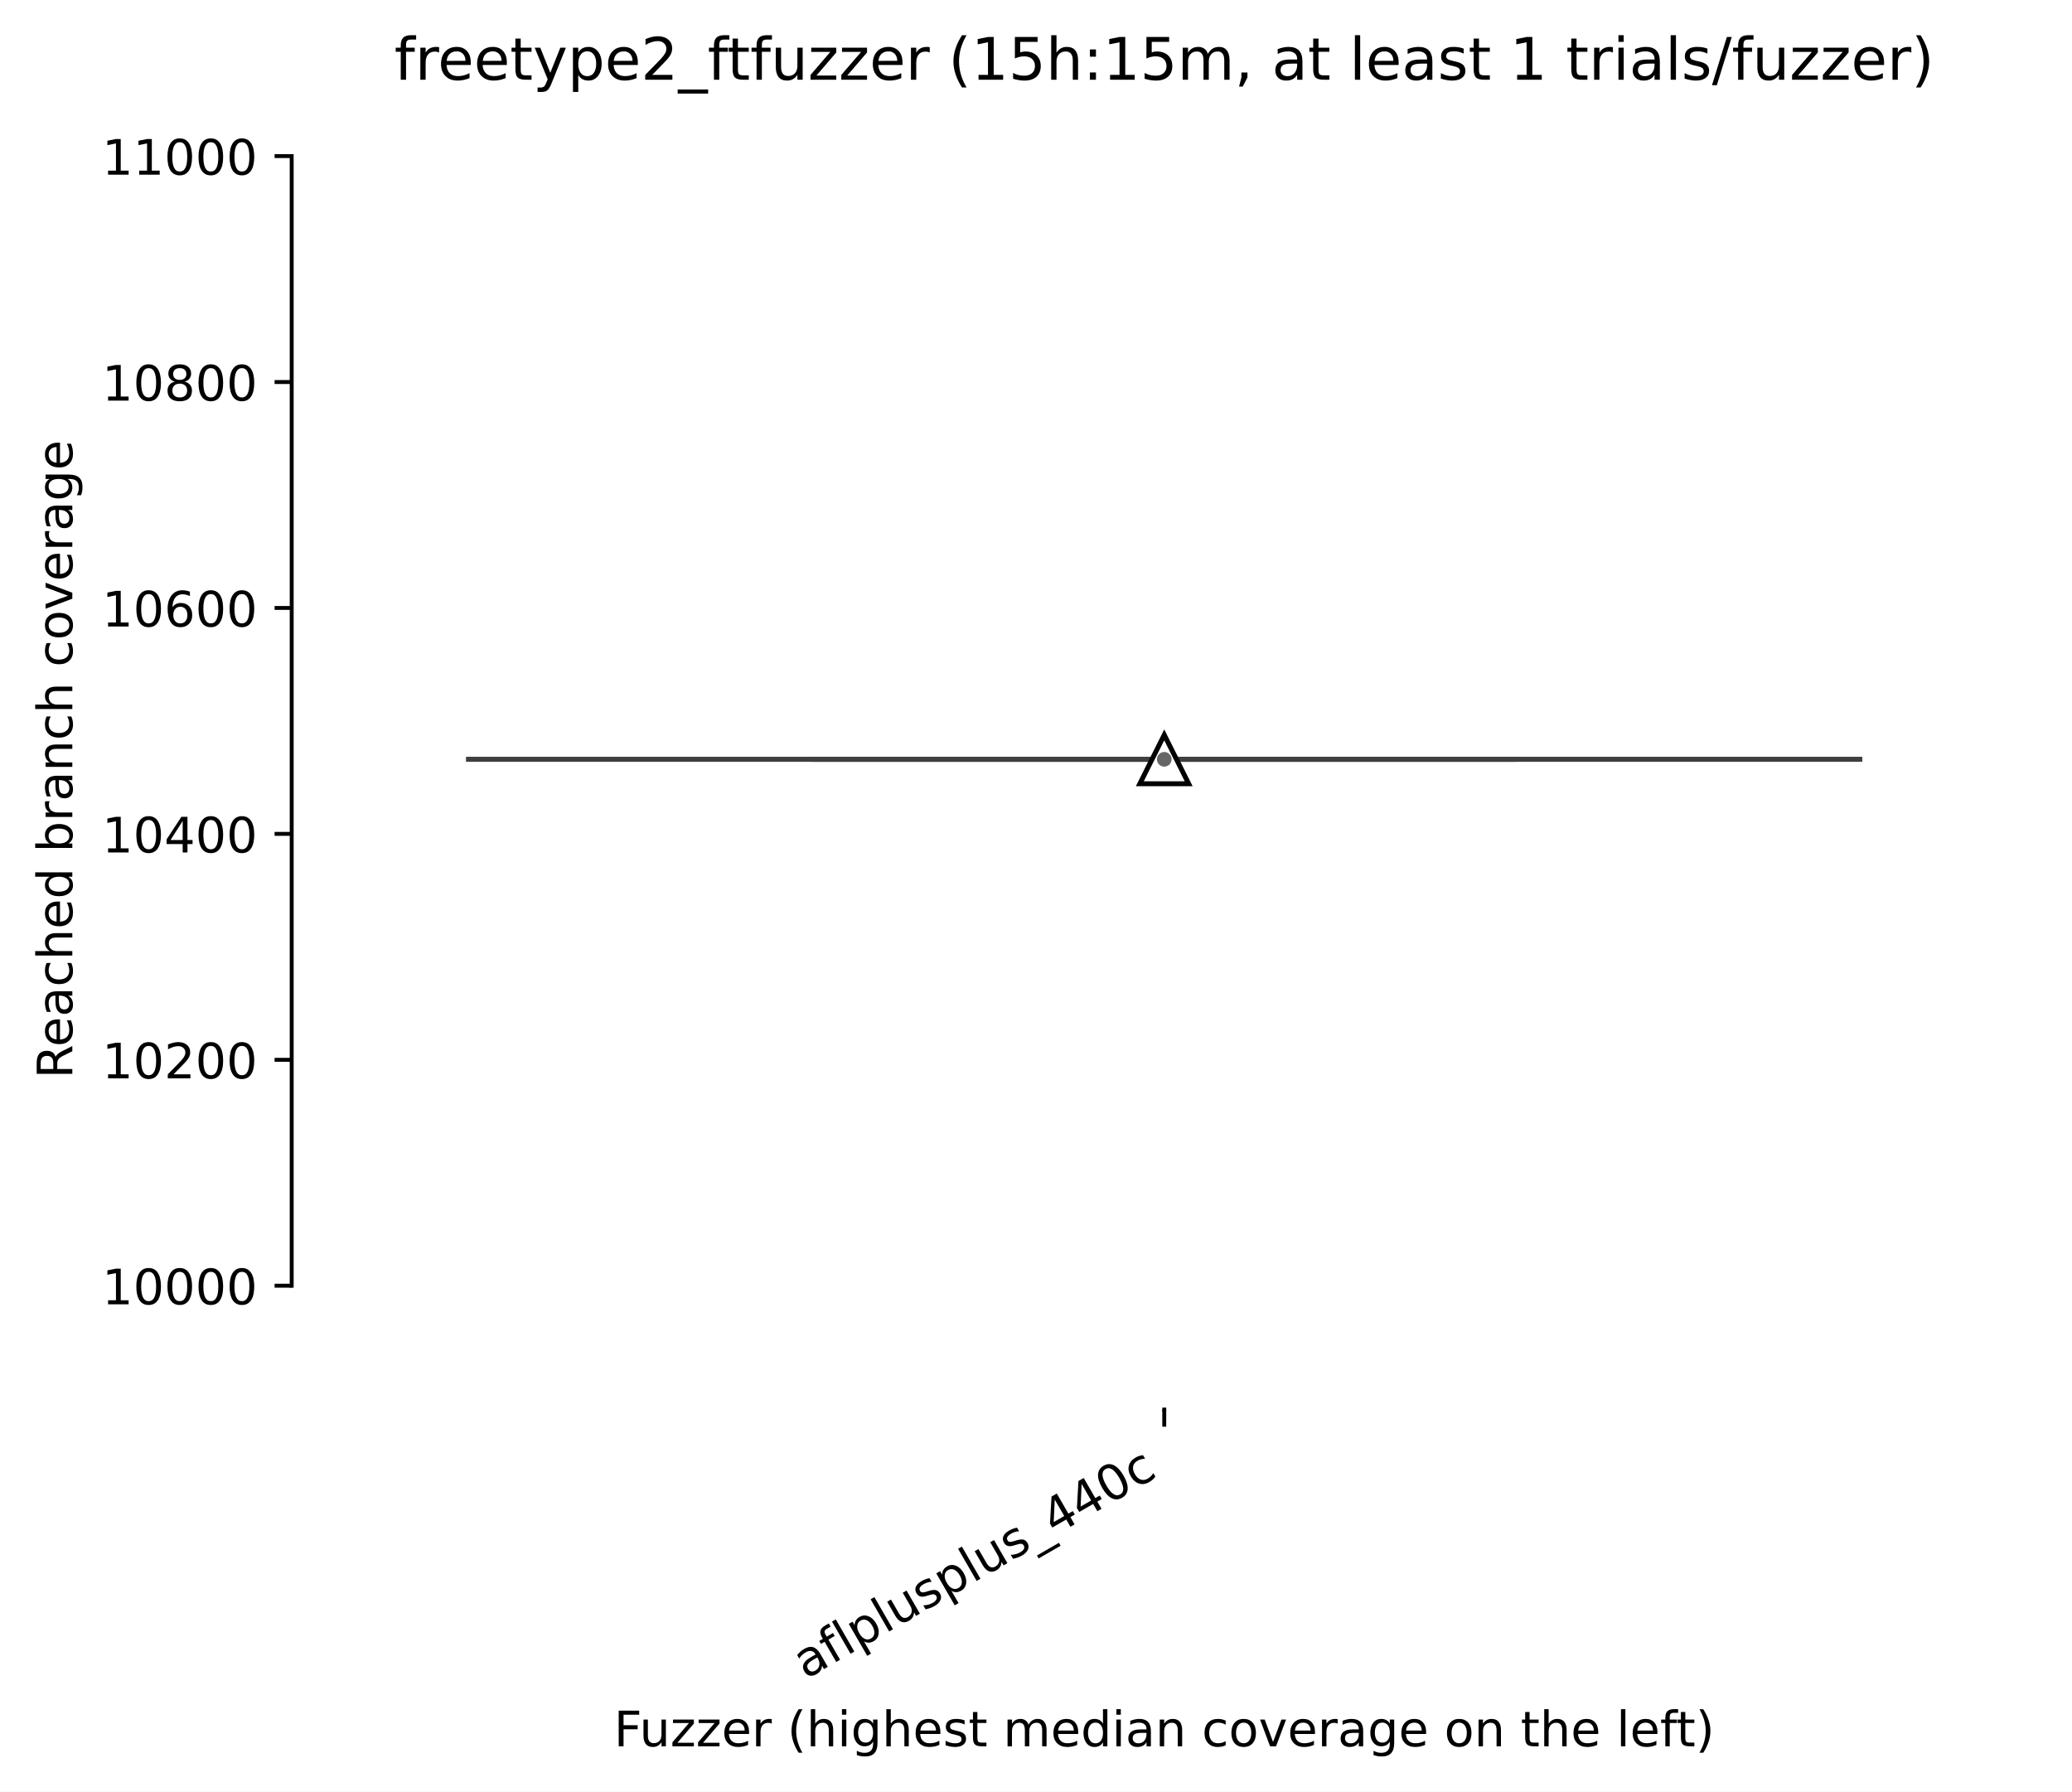
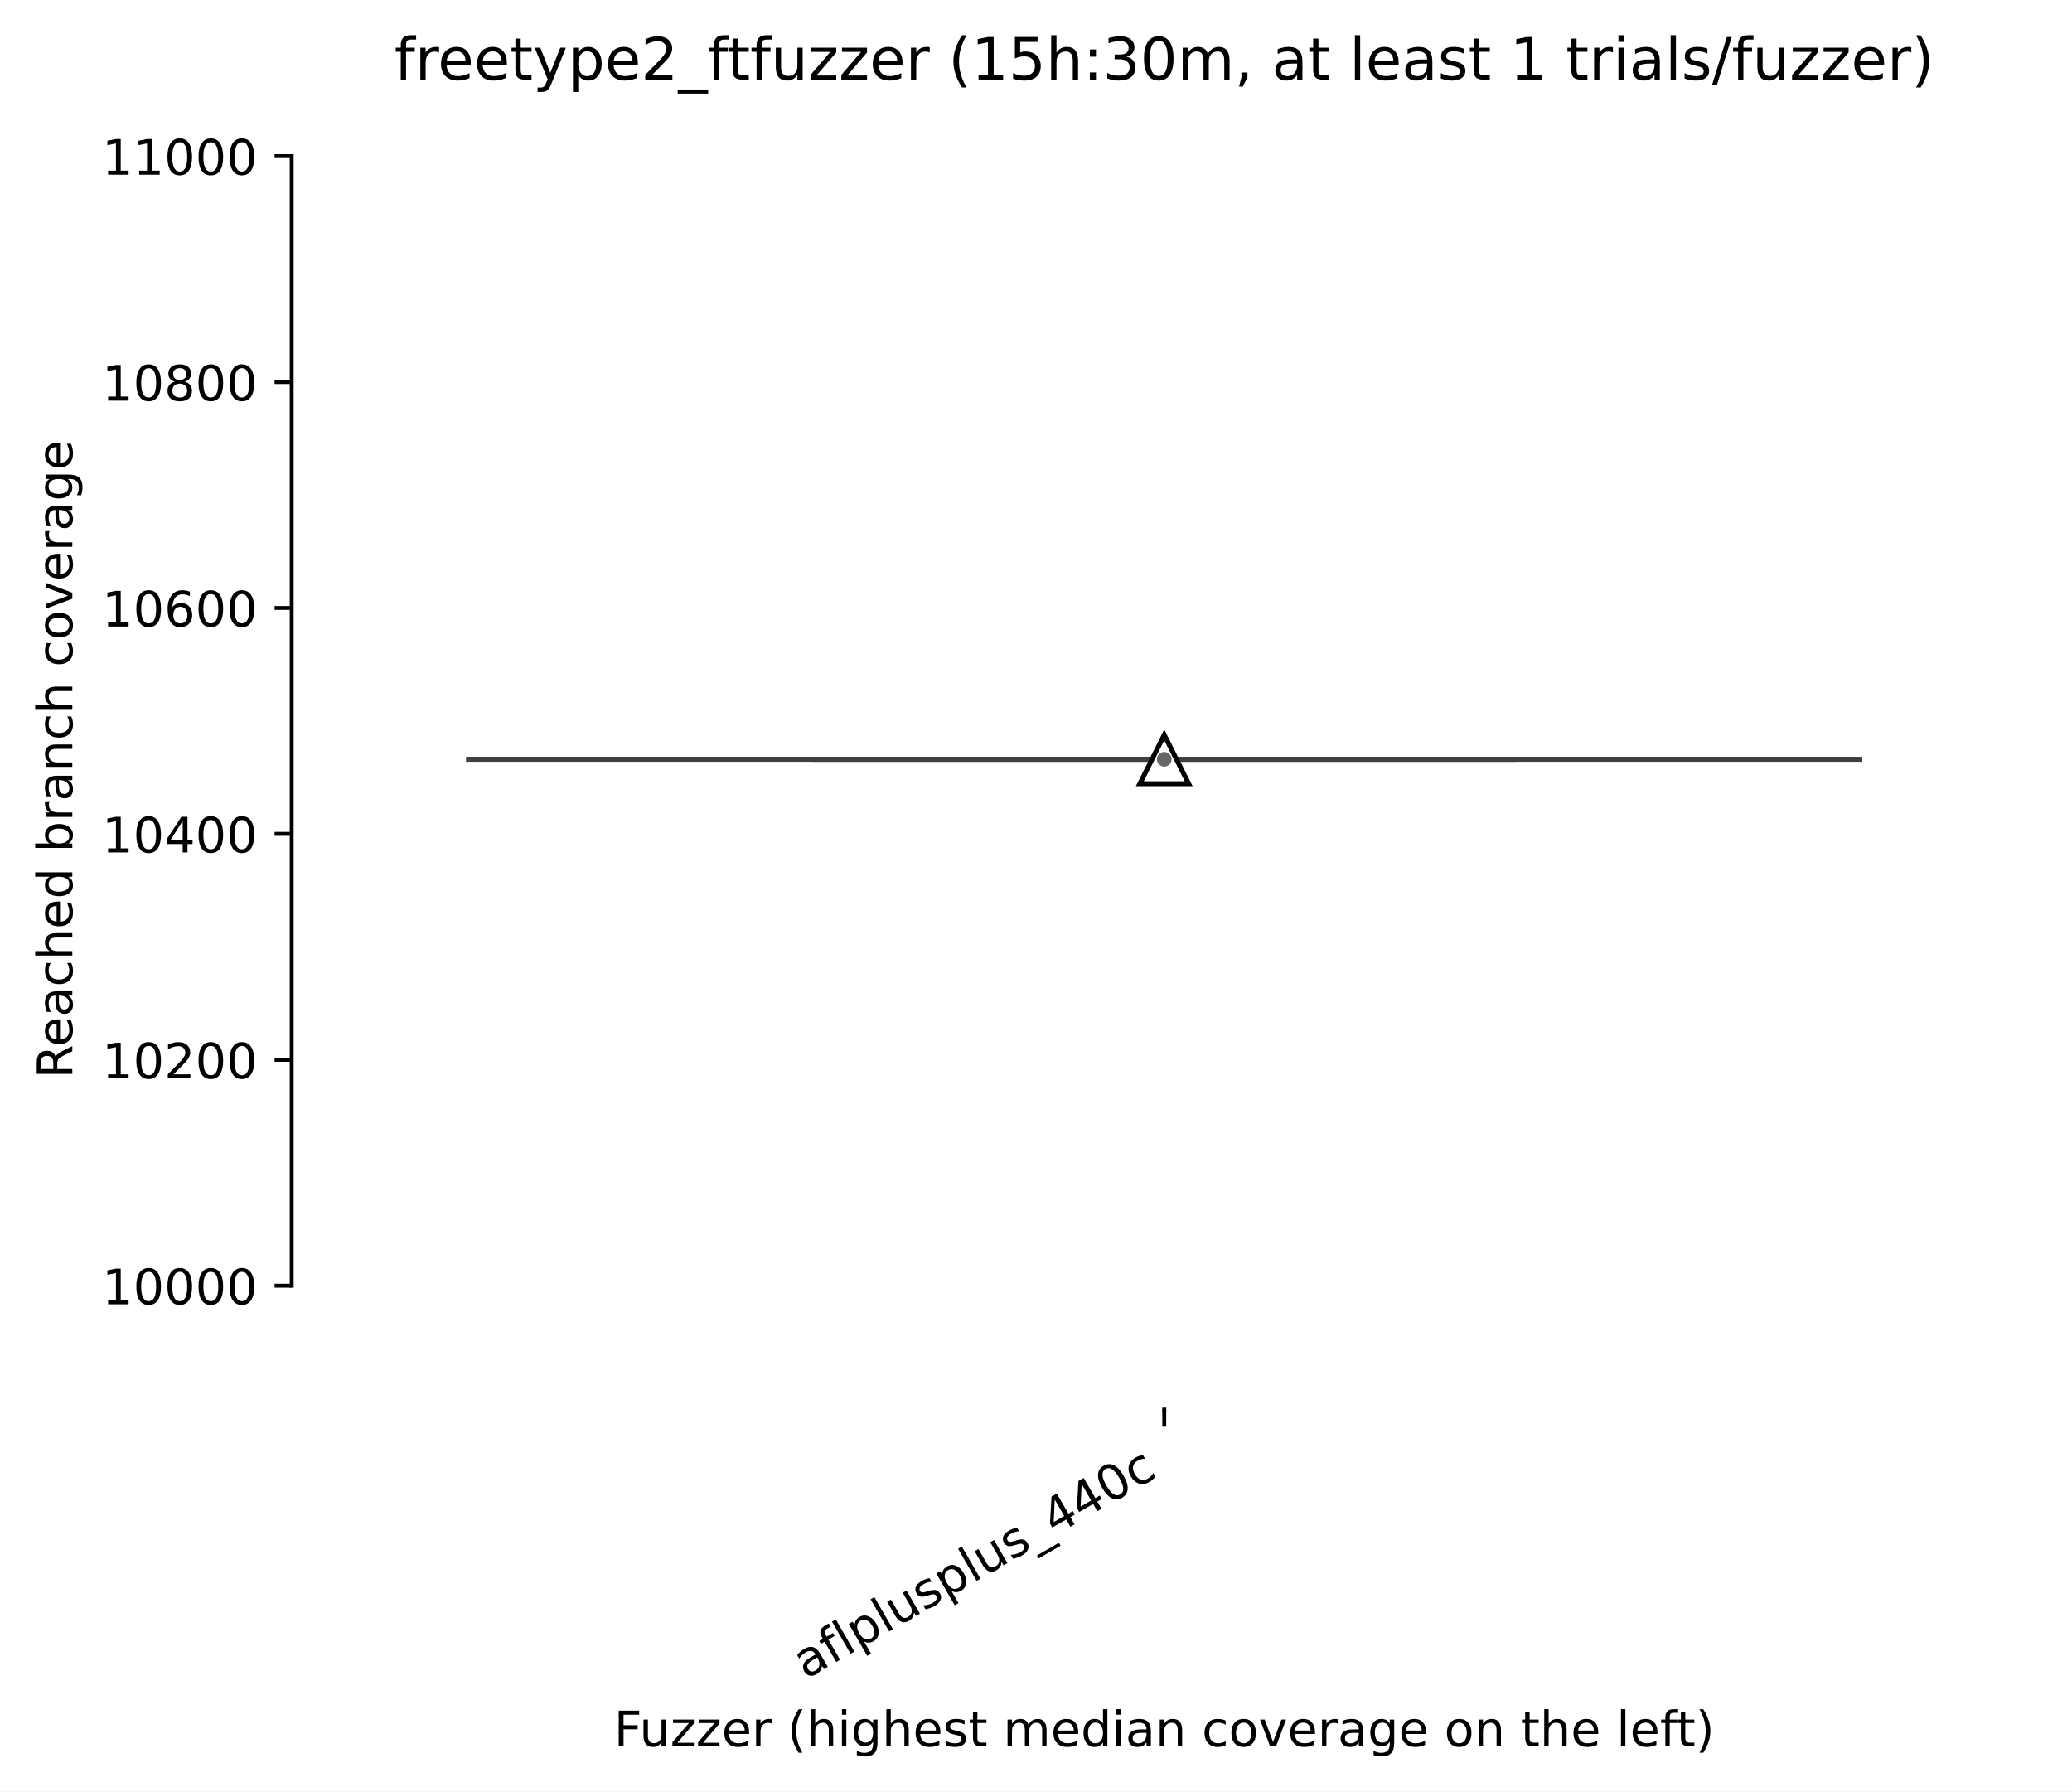
<svg xmlns="http://www.w3.org/2000/svg" xmlns:xlink="http://www.w3.org/1999/xlink" width="424.011pt" height="366.61pt" viewBox="0 0 424.011 366.61" version="1.1">
  <defs>
    <style type="text/css">*{stroke-linejoin: round; stroke-linecap: butt}</style>
  </defs>
  <g id="figure_1">
    <g id="patch_1">
      <path d="M 0 366.61  L 424.011 366.61  L 424.011 -0  L 0 -0  z " style="fill: #ffffff" />
    </g>
    <g id="axes_1">
      <g id="patch_2">
        <path d="M 59.691 288.43  L 416.811 288.43  L 416.811 22.318  L 59.691 22.318  z " style="fill: #ffffff" />
      </g>
      <g id="matplotlib.axis_1">
        <g id="xtick_1">
          <g id="line2d_1">
            <defs>
-               <path id="mc6d38a3956" d="M 0 0  L 0 3.5  " style="stroke: #000000; stroke-width: 0.8" />
+               <path id="ma248bc2896" d="M 0 0  L 0 3.5  " style="stroke: #000000; stroke-width: 0.8" />
            </defs>
            <g>
-               <use xlink:href="#mc6d38a3956" x="238.251" y="288.43" style="stroke: #000000; stroke-width: 0.8" />
+               <use xlink:href="#ma248bc2896" x="238.251" y="288.43" style="stroke: #000000; stroke-width: 0.8" />
            </g>
          </g>
          <g id="text_1">
            <g transform="translate(164.8804 343.6903) rotate(-30) scale(0.1 -0.1)">
              <defs>
                <path id="DejaVuSans-61" d="M 2194 1759  Q 1497 1759 1228 1600  Q 959 1441 959 1056  Q 959 750 1161 570  Q 1363 391 1709 391  Q 2188 391 2477 730  Q 2766 1069 2766 1631  L 2766 1759  L 2194 1759  z M 3341 1997  L 3341 0  L 2766 0  L 2766 531  Q 2569 213 2275 61  Q 1981 -91 1556 -91  Q 1019 -91 701 211  Q 384 513 384 1019  Q 384 1609 779 1909  Q 1175 2209 1959 2209  L 2766 2209  L 2766 2266  Q 2766 2663 2505 2880  Q 2244 3097 1772 3097  Q 1472 3097 1187 3025  Q 903 2953 641 2809  L 641 3341  Q 956 3463 1253 3523  Q 1550 3584 1831 3584  Q 2591 3584 2966 3190  Q 3341 2797 3341 1997  z " transform="scale(0.015625)" />
                <path id="DejaVuSans-66" d="M 2375 4863  L 2375 4384  L 1825 4384  Q 1516 4384 1395 4259  Q 1275 4134 1275 3809  L 1275 3500  L 2222 3500  L 2222 3053  L 1275 3053  L 1275 0  L 697 0  L 697 3053  L 147 3053  L 147 3500  L 697 3500  L 697 3744  Q 697 4328 969 4595  Q 1241 4863 1831 4863  L 2375 4863  z " transform="scale(0.015625)" />
                <path id="DejaVuSans-6c" d="M 603 4863  L 1178 4863  L 1178 0  L 603 0  L 603 4863  z " transform="scale(0.015625)" />
                <path id="DejaVuSans-70" d="M 1159 525  L 1159 -1331  L 581 -1331  L 581 3500  L 1159 3500  L 1159 2969  Q 1341 3281 1617 3432  Q 1894 3584 2278 3584  Q 2916 3584 3314 3078  Q 3713 2572 3713 1747  Q 3713 922 3314 415  Q 2916 -91 2278 -91  Q 1894 -91 1617 61  Q 1341 213 1159 525  z M 3116 1747  Q 3116 2381 2855 2742  Q 2594 3103 2138 3103  Q 1681 3103 1420 2742  Q 1159 2381 1159 1747  Q 1159 1113 1420 752  Q 1681 391 2138 391  Q 2594 391 2855 752  Q 3116 1113 3116 1747  z " transform="scale(0.015625)" />
                <path id="DejaVuSans-75" d="M 544 1381  L 544 3500  L 1119 3500  L 1119 1403  Q 1119 906 1312 657  Q 1506 409 1894 409  Q 2359 409 2629 706  Q 2900 1003 2900 1516  L 2900 3500  L 3475 3500  L 3475 0  L 2900 0  L 2900 538  Q 2691 219 2414 64  Q 2138 -91 1772 -91  Q 1169 -91 856 284  Q 544 659 544 1381  z M 1991 3584  L 1991 3584  z " transform="scale(0.015625)" />
                <path id="DejaVuSans-73" d="M 2834 3397  L 2834 2853  Q 2591 2978 2328 3040  Q 2066 3103 1784 3103  Q 1356 3103 1142 2972  Q 928 2841 928 2578  Q 928 2378 1081 2264  Q 1234 2150 1697 2047  L 1894 2003  Q 2506 1872 2764 1633  Q 3022 1394 3022 966  Q 3022 478 2636 193  Q 2250 -91 1575 -91  Q 1294 -91 989 -36  Q 684 19 347 128  L 347 722  Q 666 556 975 473  Q 1284 391 1588 391  Q 1994 391 2212 530  Q 2431 669 2431 922  Q 2431 1156 2273 1281  Q 2116 1406 1581 1522  L 1381 1569  Q 847 1681 609 1914  Q 372 2147 372 2553  Q 372 3047 722 3315  Q 1072 3584 1716 3584  Q 2034 3584 2315 3537  Q 2597 3491 2834 3397  z " transform="scale(0.015625)" />
                <path id="DejaVuSans-5f" d="M 3263 -1063  L 3263 -1509  L -63 -1509  L -63 -1063  L 3263 -1063  z " transform="scale(0.015625)" />
                <path id="DejaVuSans-34" d="M 2419 4116  L 825 1625  L 2419 1625  L 2419 4116  z M 2253 4666  L 3047 4666  L 3047 1625  L 3713 1625  L 3713 1100  L 3047 1100  L 3047 0  L 2419 0  L 2419 1100  L 313 1100  L 313 1709  L 2253 4666  z " transform="scale(0.015625)" />
                <path id="DejaVuSans-30" d="M 2034 4250  Q 1547 4250 1301 3770  Q 1056 3291 1056 2328  Q 1056 1369 1301 889  Q 1547 409 2034 409  Q 2525 409 2770 889  Q 3016 1369 3016 2328  Q 3016 3291 2770 3770  Q 2525 4250 2034 4250  z M 2034 4750  Q 2819 4750 3233 4129  Q 3647 3509 3647 2328  Q 3647 1150 3233 529  Q 2819 -91 2034 -91  Q 1250 -91 836 529  Q 422 1150 422 2328  Q 422 3509 836 4129  Q 1250 4750 2034 4750  z " transform="scale(0.015625)" />
                <path id="DejaVuSans-63" d="M 3122 3366  L 3122 2828  Q 2878 2963 2633 3030  Q 2388 3097 2138 3097  Q 1578 3097 1268 2742  Q 959 2388 959 1747  Q 959 1106 1268 751  Q 1578 397 2138 397  Q 2388 397 2633 464  Q 2878 531 3122 666  L 3122 134  Q 2881 22 2623 -34  Q 2366 -91 2075 -91  Q 1284 -91 818 406  Q 353 903 353 1747  Q 353 2603 823 3093  Q 1294 3584 2113 3584  Q 2378 3584 2631 3529  Q 2884 3475 3122 3366  z " transform="scale(0.015625)" />
              </defs>
              <use xlink:href="#DejaVuSans-61" />
              <use xlink:href="#DejaVuSans-66" transform="translate(61.2793 0)" />
              <use xlink:href="#DejaVuSans-6c" transform="translate(96.48438 0)" />
              <use xlink:href="#DejaVuSans-70" transform="translate(124.2676 0)" />
              <use xlink:href="#DejaVuSans-6c" transform="translate(187.7441 0)" />
              <use xlink:href="#DejaVuSans-75" transform="translate(215.5273 0)" />
              <use xlink:href="#DejaVuSans-73" transform="translate(278.9062 0)" />
              <use xlink:href="#DejaVuSans-70" transform="translate(331.0059 0)" />
              <use xlink:href="#DejaVuSans-6c" transform="translate(394.4824 0)" />
              <use xlink:href="#DejaVuSans-75" transform="translate(422.2656 0)" />
              <use xlink:href="#DejaVuSans-73" transform="translate(485.6445 0)" />
              <use xlink:href="#DejaVuSans-5f" transform="translate(537.7441 0)" />
              <use xlink:href="#DejaVuSans-34" transform="translate(587.7441 0)" />
              <use xlink:href="#DejaVuSans-34" transform="translate(651.3672 0)" />
              <use xlink:href="#DejaVuSans-30" transform="translate(714.9902 0)" />
              <use xlink:href="#DejaVuSans-63" transform="translate(778.6133 0)" />
            </g>
          </g>
        </g>
        <g id="text_2">
          <g transform="translate(125.6327 357.3306) scale(0.1 -0.1)">
            <defs>
              <path id="DejaVuSans-46" d="M 628 4666  L 3309 4666  L 3309 4134  L 1259 4134  L 1259 2759  L 3109 2759  L 3109 2228  L 1259 2228  L 1259 0  L 628 0  L 628 4666  z " transform="scale(0.015625)" />
              <path id="DejaVuSans-7a" d="M 353 3500  L 3084 3500  L 3084 2975  L 922 459  L 3084 459  L 3084 0  L 275 0  L 275 525  L 2438 3041  L 353 3041  L 353 3500  z " transform="scale(0.015625)" />
              <path id="DejaVuSans-65" d="M 3597 1894  L 3597 1613  L 953 1613  Q 991 1019 1311 708  Q 1631 397 2203 397  Q 2534 397 2845 478  Q 3156 559 3463 722  L 3463 178  Q 3153 47 2828 -22  Q 2503 -91 2169 -91  Q 1331 -91 842 396  Q 353 884 353 1716  Q 353 2575 817 3079  Q 1281 3584 2069 3584  Q 2775 3584 3186 3129  Q 3597 2675 3597 1894  z M 3022 2063  Q 3016 2534 2758 2815  Q 2500 3097 2075 3097  Q 1594 3097 1305 2825  Q 1016 2553 972 2059  L 3022 2063  z " transform="scale(0.015625)" />
              <path id="DejaVuSans-72" d="M 2631 2963  Q 2534 3019 2420 3045  Q 2306 3072 2169 3072  Q 1681 3072 1420 2755  Q 1159 2438 1159 1844  L 1159 0  L 581 0  L 581 3500  L 1159 3500  L 1159 2956  Q 1341 3275 1631 3429  Q 1922 3584 2338 3584  Q 2397 3584 2469 3576  Q 2541 3569 2628 3553  L 2631 2963  z " transform="scale(0.015625)" />
              <path id="DejaVuSans-20" transform="scale(0.015625)" />
              <path id="DejaVuSans-28" d="M 1984 4856  Q 1566 4138 1362 3434  Q 1159 2731 1159 2009  Q 1159 1288 1364 580  Q 1569 -128 1984 -844  L 1484 -844  Q 1016 -109 783 600  Q 550 1309 550 2009  Q 550 2706 781 3412  Q 1013 4119 1484 4856  L 1984 4856  z " transform="scale(0.015625)" />
              <path id="DejaVuSans-68" d="M 3513 2113  L 3513 0  L 2938 0  L 2938 2094  Q 2938 2591 2744 2837  Q 2550 3084 2163 3084  Q 1697 3084 1428 2787  Q 1159 2491 1159 1978  L 1159 0  L 581 0  L 581 4863  L 1159 4863  L 1159 2956  Q 1366 3272 1645 3428  Q 1925 3584 2291 3584  Q 2894 3584 3203 3211  Q 3513 2838 3513 2113  z " transform="scale(0.015625)" />
              <path id="DejaVuSans-69" d="M 603 3500  L 1178 3500  L 1178 0  L 603 0  L 603 3500  z M 603 4863  L 1178 4863  L 1178 4134  L 603 4134  L 603 4863  z " transform="scale(0.015625)" />
              <path id="DejaVuSans-67" d="M 2906 1791  Q 2906 2416 2648 2759  Q 2391 3103 1925 3103  Q 1463 3103 1205 2759  Q 947 2416 947 1791  Q 947 1169 1205 825  Q 1463 481 1925 481  Q 2391 481 2648 825  Q 2906 1169 2906 1791  z M 3481 434  Q 3481 -459 3084 -895  Q 2688 -1331 1869 -1331  Q 1566 -1331 1297 -1286  Q 1028 -1241 775 -1147  L 775 -588  Q 1028 -725 1275 -790  Q 1522 -856 1778 -856  Q 2344 -856 2625 -561  Q 2906 -266 2906 331  L 2906 616  Q 2728 306 2450 153  Q 2172 0 1784 0  Q 1141 0 747 490  Q 353 981 353 1791  Q 353 2603 747 3093  Q 1141 3584 1784 3584  Q 2172 3584 2450 3431  Q 2728 3278 2906 2969  L 2906 3500  L 3481 3500  L 3481 434  z " transform="scale(0.015625)" />
              <path id="DejaVuSans-74" d="M 1172 4494  L 1172 3500  L 2356 3500  L 2356 3053  L 1172 3053  L 1172 1153  Q 1172 725 1289 603  Q 1406 481 1766 481  L 2356 481  L 2356 0  L 1766 0  Q 1100 0 847 248  Q 594 497 594 1153  L 594 3053  L 172 3053  L 172 3500  L 594 3500  L 594 4494  L 1172 4494  z " transform="scale(0.015625)" />
              <path id="DejaVuSans-6d" d="M 3328 2828  Q 3544 3216 3844 3400  Q 4144 3584 4550 3584  Q 5097 3584 5394 3201  Q 5691 2819 5691 2113  L 5691 0  L 5113 0  L 5113 2094  Q 5113 2597 4934 2840  Q 4756 3084 4391 3084  Q 3944 3084 3684 2787  Q 3425 2491 3425 1978  L 3425 0  L 2847 0  L 2847 2094  Q 2847 2600 2669 2842  Q 2491 3084 2119 3084  Q 1678 3084 1418 2786  Q 1159 2488 1159 1978  L 1159 0  L 581 0  L 581 3500  L 1159 3500  L 1159 2956  Q 1356 3278 1631 3431  Q 1906 3584 2284 3584  Q 2666 3584 2933 3390  Q 3200 3197 3328 2828  z " transform="scale(0.015625)" />
              <path id="DejaVuSans-64" d="M 2906 2969  L 2906 4863  L 3481 4863  L 3481 0  L 2906 0  L 2906 525  Q 2725 213 2448 61  Q 2172 -91 1784 -91  Q 1150 -91 751 415  Q 353 922 353 1747  Q 353 2572 751 3078  Q 1150 3584 1784 3584  Q 2172 3584 2448 3432  Q 2725 3281 2906 2969  z M 947 1747  Q 947 1113 1208 752  Q 1469 391 1925 391  Q 2381 391 2643 752  Q 2906 1113 2906 1747  Q 2906 2381 2643 2742  Q 2381 3103 1925 3103  Q 1469 3103 1208 2742  Q 947 2381 947 1747  z " transform="scale(0.015625)" />
              <path id="DejaVuSans-6e" d="M 3513 2113  L 3513 0  L 2938 0  L 2938 2094  Q 2938 2591 2744 2837  Q 2550 3084 2163 3084  Q 1697 3084 1428 2787  Q 1159 2491 1159 1978  L 1159 0  L 581 0  L 581 3500  L 1159 3500  L 1159 2956  Q 1366 3272 1645 3428  Q 1925 3584 2291 3584  Q 2894 3584 3203 3211  Q 3513 2838 3513 2113  z " transform="scale(0.015625)" />
              <path id="DejaVuSans-6f" d="M 1959 3097  Q 1497 3097 1228 2736  Q 959 2375 959 1747  Q 959 1119 1226 758  Q 1494 397 1959 397  Q 2419 397 2687 759  Q 2956 1122 2956 1747  Q 2956 2369 2687 2733  Q 2419 3097 1959 3097  z M 1959 3584  Q 2709 3584 3137 3096  Q 3566 2609 3566 1747  Q 3566 888 3137 398  Q 2709 -91 1959 -91  Q 1206 -91 779 398  Q 353 888 353 1747  Q 353 2609 779 3096  Q 1206 3584 1959 3584  z " transform="scale(0.015625)" />
              <path id="DejaVuSans-76" d="M 191 3500  L 800 3500  L 1894 563  L 2988 3500  L 3597 3500  L 2284 0  L 1503 0  L 191 3500  z " transform="scale(0.015625)" />
              <path id="DejaVuSans-29" d="M 513 4856  L 1013 4856  Q 1481 4119 1714 3412  Q 1947 2706 1947 2009  Q 1947 1309 1714 600  Q 1481 -109 1013 -844  L 513 -844  Q 928 -128 1133 580  Q 1338 1288 1338 2009  Q 1338 2731 1133 3434  Q 928 4138 513 4856  z " transform="scale(0.015625)" />
            </defs>
            <use xlink:href="#DejaVuSans-46" />
            <use xlink:href="#DejaVuSans-75" transform="translate(52.01953 0)" />
            <use xlink:href="#DejaVuSans-7a" transform="translate(115.3984 0)" />
            <use xlink:href="#DejaVuSans-7a" transform="translate(167.8887 0)" />
            <use xlink:href="#DejaVuSans-65" transform="translate(220.3789 0)" />
            <use xlink:href="#DejaVuSans-72" transform="translate(281.9023 0)" />
            <use xlink:href="#DejaVuSans-20" transform="translate(323.0156 0)" />
            <use xlink:href="#DejaVuSans-28" transform="translate(354.8027 0)" />
            <use xlink:href="#DejaVuSans-68" transform="translate(393.8164 0)" />
            <use xlink:href="#DejaVuSans-69" transform="translate(457.1953 0)" />
            <use xlink:href="#DejaVuSans-67" transform="translate(484.9785 0)" />
            <use xlink:href="#DejaVuSans-68" transform="translate(548.4551 0)" />
            <use xlink:href="#DejaVuSans-65" transform="translate(611.834 0)" />
            <use xlink:href="#DejaVuSans-73" transform="translate(673.3574 0)" />
            <use xlink:href="#DejaVuSans-74" transform="translate(725.457 0)" />
            <use xlink:href="#DejaVuSans-20" transform="translate(764.666 0)" />
            <use xlink:href="#DejaVuSans-6d" transform="translate(796.4531 0)" />
            <use xlink:href="#DejaVuSans-65" transform="translate(893.8652 0)" />
            <use xlink:href="#DejaVuSans-64" transform="translate(955.3887 0)" />
            <use xlink:href="#DejaVuSans-69" transform="translate(1018.865 0)" />
            <use xlink:href="#DejaVuSans-61" transform="translate(1046.648 0)" />
            <use xlink:href="#DejaVuSans-6e" transform="translate(1107.928 0)" />
            <use xlink:href="#DejaVuSans-20" transform="translate(1171.307 0)" />
            <use xlink:href="#DejaVuSans-63" transform="translate(1203.094 0)" />
            <use xlink:href="#DejaVuSans-6f" transform="translate(1258.074 0)" />
            <use xlink:href="#DejaVuSans-76" transform="translate(1319.256 0)" />
            <use xlink:href="#DejaVuSans-65" transform="translate(1378.436 0)" />
            <use xlink:href="#DejaVuSans-72" transform="translate(1439.959 0)" />
            <use xlink:href="#DejaVuSans-61" transform="translate(1481.072 0)" />
            <use xlink:href="#DejaVuSans-67" transform="translate(1542.352 0)" />
            <use xlink:href="#DejaVuSans-65" transform="translate(1605.828 0)" />
            <use xlink:href="#DejaVuSans-20" transform="translate(1667.352 0)" />
            <use xlink:href="#DejaVuSans-6f" transform="translate(1699.139 0)" />
            <use xlink:href="#DejaVuSans-6e" transform="translate(1760.32 0)" />
            <use xlink:href="#DejaVuSans-20" transform="translate(1823.699 0)" />
            <use xlink:href="#DejaVuSans-74" transform="translate(1855.486 0)" />
            <use xlink:href="#DejaVuSans-68" transform="translate(1894.695 0)" />
            <use xlink:href="#DejaVuSans-65" transform="translate(1958.074 0)" />
            <use xlink:href="#DejaVuSans-20" transform="translate(2019.598 0)" />
            <use xlink:href="#DejaVuSans-6c" transform="translate(2051.385 0)" />
            <use xlink:href="#DejaVuSans-65" transform="translate(2079.168 0)" />
            <use xlink:href="#DejaVuSans-66" transform="translate(2140.691 0)" />
            <use xlink:href="#DejaVuSans-74" transform="translate(2174.146 0)" />
            <use xlink:href="#DejaVuSans-29" transform="translate(2213.355 0)" />
          </g>
        </g>
      </g>
      <g id="matplotlib.axis_2">
        <g id="ytick_1">
          <g id="line2d_2">
            <defs>
-               <path id="mbbfd13ec65" d="M 0 0  L -3.5 0  " style="stroke: #000000; stroke-width: 0.8" />
+               <path id="m389dced4e1" d="M 0 0  L -3.5 0  " style="stroke: #000000; stroke-width: 0.8" />
            </defs>
            <g>
-               <use xlink:href="#mbbfd13ec65" x="59.691" y="263.089" style="stroke: #000000; stroke-width: 0.8" />
+               <use xlink:href="#m389dced4e1" x="59.691" y="263.089" style="stroke: #000000; stroke-width: 0.8" />
            </g>
          </g>
          <g id="text_3">
            <g transform="translate(20.87813 266.8885) scale(0.1 -0.1)">
              <defs>
                <path id="DejaVuSans-31" d="M 794 531  L 1825 531  L 1825 4091  L 703 3866  L 703 4441  L 1819 4666  L 2450 4666  L 2450 531  L 3481 531  L 3481 0  L 794 0  L 794 531  z " transform="scale(0.015625)" />
              </defs>
              <use xlink:href="#DejaVuSans-31" />
              <use xlink:href="#DejaVuSans-30" transform="translate(63.62305 0)" />
              <use xlink:href="#DejaVuSans-30" transform="translate(127.2461 0)" />
              <use xlink:href="#DejaVuSans-30" transform="translate(190.8691 0)" />
              <use xlink:href="#DejaVuSans-30" transform="translate(254.4922 0)" />
            </g>
          </g>
        </g>
        <g id="ytick_2">
          <g id="line2d_3">
            <g>
-               <use xlink:href="#mbbfd13ec65" x="59.691" y="216.86" style="stroke: #000000; stroke-width: 0.8" />
+               <use xlink:href="#m389dced4e1" x="59.691" y="216.86" style="stroke: #000000; stroke-width: 0.8" />
            </g>
          </g>
          <g id="text_4">
            <g transform="translate(20.87813 220.6588) scale(0.1 -0.1)">
              <defs>
                <path id="DejaVuSans-32" d="M 1228 531  L 3431 531  L 3431 0  L 469 0  L 469 531  Q 828 903 1448 1529  Q 2069 2156 2228 2338  Q 2531 2678 2651 2914  Q 2772 3150 2772 3378  Q 2772 3750 2511 3984  Q 2250 4219 1831 4219  Q 1534 4219 1204 4116  Q 875 4013 500 3803  L 500 4441  Q 881 4594 1212 4672  Q 1544 4750 1819 4750  Q 2544 4750 2975 4387  Q 3406 4025 3406 3419  Q 3406 3131 3298 2873  Q 3191 2616 2906 2266  Q 2828 2175 2409 1742  Q 1991 1309 1228 531  z " transform="scale(0.015625)" />
              </defs>
              <use xlink:href="#DejaVuSans-31" />
              <use xlink:href="#DejaVuSans-30" transform="translate(63.62305 0)" />
              <use xlink:href="#DejaVuSans-32" transform="translate(127.2461 0)" />
              <use xlink:href="#DejaVuSans-30" transform="translate(190.8691 0)" />
              <use xlink:href="#DejaVuSans-30" transform="translate(254.4922 0)" />
            </g>
          </g>
        </g>
        <g id="ytick_3">
          <g id="line2d_4">
            <g>
-               <use xlink:href="#mbbfd13ec65" x="59.691" y="170.63" style="stroke: #000000; stroke-width: 0.8" />
+               <use xlink:href="#m389dced4e1" x="59.691" y="170.63" style="stroke: #000000; stroke-width: 0.8" />
            </g>
          </g>
          <g id="text_5">
            <g transform="translate(20.87813 174.4291) scale(0.1 -0.1)">
              <use xlink:href="#DejaVuSans-31" />
              <use xlink:href="#DejaVuSans-30" transform="translate(63.62305 0)" />
              <use xlink:href="#DejaVuSans-34" transform="translate(127.2461 0)" />
              <use xlink:href="#DejaVuSans-30" transform="translate(190.8691 0)" />
              <use xlink:href="#DejaVuSans-30" transform="translate(254.4922 0)" />
            </g>
          </g>
        </g>
        <g id="ytick_4">
          <g id="line2d_5">
            <g>
-               <use xlink:href="#mbbfd13ec65" x="59.691" y="124.4" style="stroke: #000000; stroke-width: 0.8" />
+               <use xlink:href="#m389dced4e1" x="59.691" y="124.4" style="stroke: #000000; stroke-width: 0.8" />
            </g>
          </g>
          <g id="text_6">
            <g transform="translate(20.87813 128.1994) scale(0.1 -0.1)">
              <defs>
                <path id="DejaVuSans-36" d="M 2113 2584  Q 1688 2584 1439 2293  Q 1191 2003 1191 1497  Q 1191 994 1439 701  Q 1688 409 2113 409  Q 2538 409 2786 701  Q 3034 994 3034 1497  Q 3034 2003 2786 2293  Q 2538 2584 2113 2584  z M 3366 4563  L 3366 3988  Q 3128 4100 2886 4159  Q 2644 4219 2406 4219  Q 1781 4219 1451 3797  Q 1122 3375 1075 2522  Q 1259 2794 1537 2939  Q 1816 3084 2150 3084  Q 2853 3084 3261 2657  Q 3669 2231 3669 1497  Q 3669 778 3244 343  Q 2819 -91 2113 -91  Q 1303 -91 875 529  Q 447 1150 447 2328  Q 447 3434 972 4092  Q 1497 4750 2381 4750  Q 2619 4750 2861 4703  Q 3103 4656 3366 4563  z " transform="scale(0.015625)" />
              </defs>
              <use xlink:href="#DejaVuSans-31" />
              <use xlink:href="#DejaVuSans-30" transform="translate(63.62305 0)" />
              <use xlink:href="#DejaVuSans-36" transform="translate(127.2461 0)" />
              <use xlink:href="#DejaVuSans-30" transform="translate(190.8691 0)" />
              <use xlink:href="#DejaVuSans-30" transform="translate(254.4922 0)" />
            </g>
          </g>
        </g>
        <g id="ytick_5">
          <g id="line2d_6">
            <g>
-               <use xlink:href="#mbbfd13ec65" x="59.691" y="78.171" style="stroke: #000000; stroke-width: 0.8" />
+               <use xlink:href="#m389dced4e1" x="59.691" y="78.171" style="stroke: #000000; stroke-width: 0.8" />
            </g>
          </g>
          <g id="text_7">
            <g transform="translate(20.87813 81.96975) scale(0.1 -0.1)">
              <defs>
                <path id="DejaVuSans-38" d="M 2034 2216  Q 1584 2216 1326 1975  Q 1069 1734 1069 1313  Q 1069 891 1326 650  Q 1584 409 2034 409  Q 2484 409 2743 651  Q 3003 894 3003 1313  Q 3003 1734 2745 1975  Q 2488 2216 2034 2216  z M 1403 2484  Q 997 2584 770 2862  Q 544 3141 544 3541  Q 544 4100 942 4425  Q 1341 4750 2034 4750  Q 2731 4750 3128 4425  Q 3525 4100 3525 3541  Q 3525 3141 3298 2862  Q 3072 2584 2669 2484  Q 3125 2378 3379 2068  Q 3634 1759 3634 1313  Q 3634 634 3220 271  Q 2806 -91 2034 -91  Q 1263 -91 848 271  Q 434 634 434 1313  Q 434 1759 690 2068  Q 947 2378 1403 2484  z M 1172 3481  Q 1172 3119 1398 2916  Q 1625 2713 2034 2713  Q 2441 2713 2670 2916  Q 2900 3119 2900 3481  Q 2900 3844 2670 4047  Q 2441 4250 2034 4250  Q 1625 4250 1398 4047  Q 1172 3844 1172 3481  z " transform="scale(0.015625)" />
              </defs>
              <use xlink:href="#DejaVuSans-31" />
              <use xlink:href="#DejaVuSans-30" transform="translate(63.62305 0)" />
              <use xlink:href="#DejaVuSans-38" transform="translate(127.2461 0)" />
              <use xlink:href="#DejaVuSans-30" transform="translate(190.8691 0)" />
              <use xlink:href="#DejaVuSans-30" transform="translate(254.4922 0)" />
            </g>
          </g>
        </g>
        <g id="ytick_6">
          <g id="line2d_7">
            <g>
-               <use xlink:href="#mbbfd13ec65" x="59.691" y="31.941" style="stroke: #000000; stroke-width: 0.8" />
+               <use xlink:href="#m389dced4e1" x="59.691" y="31.941" style="stroke: #000000; stroke-width: 0.8" />
            </g>
          </g>
          <g id="text_8">
            <g transform="translate(20.87813 35.74005) scale(0.1 -0.1)">
              <use xlink:href="#DejaVuSans-31" />
              <use xlink:href="#DejaVuSans-31" transform="translate(63.62305 0)" />
              <use xlink:href="#DejaVuSans-30" transform="translate(127.2461 0)" />
              <use xlink:href="#DejaVuSans-30" transform="translate(190.8691 0)" />
              <use xlink:href="#DejaVuSans-30" transform="translate(254.4922 0)" />
            </g>
          </g>
        </g>
        <g id="text_9">
          <g transform="translate(14.79844 220.7062) rotate(-90) scale(0.1 -0.1)">
            <defs>
              <path id="DejaVuSans-52" d="M 2841 2188  Q 3044 2119 3236 1894  Q 3428 1669 3622 1275  L 4263 0  L 3584 0  L 2988 1197  Q 2756 1666 2539 1819  Q 2322 1972 1947 1972  L 1259 1972  L 1259 0  L 628 0  L 628 4666  L 2053 4666  Q 2853 4666 3247 4331  Q 3641 3997 3641 3322  Q 3641 2881 3436 2590  Q 3231 2300 2841 2188  z M 1259 4147  L 1259 2491  L 2053 2491  Q 2509 2491 2742 2702  Q 2975 2913 2975 3322  Q 2975 3731 2742 3939  Q 2509 4147 2053 4147  L 1259 4147  z " transform="scale(0.015625)" />
              <path id="DejaVuSans-62" d="M 3116 1747  Q 3116 2381 2855 2742  Q 2594 3103 2138 3103  Q 1681 3103 1420 2742  Q 1159 2381 1159 1747  Q 1159 1113 1420 752  Q 1681 391 2138 391  Q 2594 391 2855 752  Q 3116 1113 3116 1747  z M 1159 2969  Q 1341 3281 1617 3432  Q 1894 3584 2278 3584  Q 2916 3584 3314 3078  Q 3713 2572 3713 1747  Q 3713 922 3314 415  Q 2916 -91 2278 -91  Q 1894 -91 1617 61  Q 1341 213 1159 525  L 1159 0  L 581 0  L 581 4863  L 1159 4863  L 1159 2969  z " transform="scale(0.015625)" />
            </defs>
            <use xlink:href="#DejaVuSans-52" />
            <use xlink:href="#DejaVuSans-65" transform="translate(64.98242 0)" />
            <use xlink:href="#DejaVuSans-61" transform="translate(126.5059 0)" />
            <use xlink:href="#DejaVuSans-63" transform="translate(187.7852 0)" />
            <use xlink:href="#DejaVuSans-68" transform="translate(242.7656 0)" />
            <use xlink:href="#DejaVuSans-65" transform="translate(306.1445 0)" />
            <use xlink:href="#DejaVuSans-64" transform="translate(367.668 0)" />
            <use xlink:href="#DejaVuSans-20" transform="translate(431.1445 0)" />
            <use xlink:href="#DejaVuSans-62" transform="translate(462.9316 0)" />
            <use xlink:href="#DejaVuSans-72" transform="translate(526.4082 0)" />
            <use xlink:href="#DejaVuSans-61" transform="translate(567.5215 0)" />
            <use xlink:href="#DejaVuSans-6e" transform="translate(628.8008 0)" />
            <use xlink:href="#DejaVuSans-63" transform="translate(692.1797 0)" />
            <use xlink:href="#DejaVuSans-68" transform="translate(747.1602 0)" />
            <use xlink:href="#DejaVuSans-20" transform="translate(810.5391 0)" />
            <use xlink:href="#DejaVuSans-63" transform="translate(842.3262 0)" />
            <use xlink:href="#DejaVuSans-6f" transform="translate(897.3066 0)" />
            <use xlink:href="#DejaVuSans-76" transform="translate(958.4883 0)" />
            <use xlink:href="#DejaVuSans-65" transform="translate(1017.668 0)" />
            <use xlink:href="#DejaVuSans-72" transform="translate(1079.191 0)" />
            <use xlink:href="#DejaVuSans-61" transform="translate(1120.305 0)" />
            <use xlink:href="#DejaVuSans-67" transform="translate(1181.584 0)" />
            <use xlink:href="#DejaVuSans-65" transform="translate(1245.061 0)" />
          </g>
        </g>
      </g>
      <g id="patch_3">
-         <path d="M 95.403 155.374  L 381.099 155.374  L 381.099 155.374  L 95.403 155.374  L 95.403 155.374  z " clip-path="url(#p77e2ed2503)" style="fill: #3274a1; stroke: #3f3f3f; stroke-linejoin: miter" />
+         <path d="M 95.403 155.374  L 381.099 155.374  L 381.099 155.374  L 95.403 155.374  L 95.403 155.374  z " clip-path="url(#p472ce6fa14)" style="fill: #3274a1; stroke: #3f3f3f; stroke-linejoin: miter" />
      </g>
      <g id="line2d_8">
-         <path d="M 238.251 155.374  L 238.251 155.374  " clip-path="url(#p77e2ed2503)" style="fill: none; stroke: #3f3f3f" />
+         <path d="M 238.251 155.374  L 238.251 155.374  " clip-path="url(#p472ce6fa14)" style="fill: none; stroke: #3f3f3f" />
      </g>
      <g id="line2d_9">
-         <path d="M 238.251 155.374  L 238.251 155.374  " clip-path="url(#p77e2ed2503)" style="fill: none; stroke: #3f3f3f" />
+         <path d="M 238.251 155.374  L 238.251 155.374  " clip-path="url(#p472ce6fa14)" style="fill: none; stroke: #3f3f3f" />
      </g>
      <g id="line2d_10">
-         <path d="M 166.827 155.374  L 309.675 155.374  " clip-path="url(#p77e2ed2503)" style="fill: none; stroke: #3f3f3f; stroke-linecap: square" />
+         <path d="M 166.827 155.374  L 309.675 155.374  " clip-path="url(#p472ce6fa14)" style="fill: none; stroke: #3f3f3f; stroke-linecap: square" />
      </g>
      <g id="line2d_11">
-         <path d="M 166.827 155.374  L 309.675 155.374  " clip-path="url(#p77e2ed2503)" style="fill: none; stroke: #3f3f3f; stroke-linecap: square" />
+         <path d="M 166.827 155.374  L 309.675 155.374  " clip-path="url(#p472ce6fa14)" style="fill: none; stroke: #3f3f3f; stroke-linecap: square" />
      </g>
      <g id="line2d_12" />
      <g id="line2d_13">
-         <path d="M 95.403 155.374  L 381.099 155.374  " clip-path="url(#p77e2ed2503)" style="fill: none; stroke: #3f3f3f" />
+         <path d="M 95.403 155.374  L 381.099 155.374  " clip-path="url(#p472ce6fa14)" style="fill: none; stroke: #3f3f3f" />
      </g>
      <g id="line2d_14">
        <defs>
-           <path id="m80520fa881" d="M 0 -5  L -5 5  L 5 5  z " style="stroke: #000000; stroke-linejoin: miter" />
+           <path id="m9aabec5154" d="M 0 -5  L -5 5  L 5 5  z " style="stroke: #000000; stroke-linejoin: miter" />
        </defs>
-         <g clip-path="url(#p77e2ed2503)">
-           <use xlink:href="#m80520fa881" x="238.251" y="155.374" style="fill: #ffffff; stroke: #000000; stroke-linejoin: miter" />
+         <g clip-path="url(#p472ce6fa14)">
+           <use xlink:href="#m9aabec5154" x="238.251" y="155.374" style="fill: #ffffff; stroke: #000000; stroke-linejoin: miter" />
        </g>
      </g>
      <g id="patch_4">
        <path d="M 59.691 263.089  L 59.691 31.941  " style="fill: none; stroke: #000000; stroke-width: 0.8; stroke-linejoin: miter; stroke-linecap: square" />
      </g>
      <g id="patch_5">
        <path d="M 238.251 288.43  L 238.251 288.43  " style="fill: none; stroke: #000000; stroke-width: 0.8; stroke-linejoin: miter; stroke-linecap: square" />
      </g>
      <g id="PathCollection_1">
        <defs>
-           <path id="mbb97ed6b25" d="M 0 1.5  C 0.398 1.5 0.779 1.342 1.061 1.061  C 1.342 0.779 1.5 0.398 1.5 0  C 1.5 -0.398 1.342 -0.779 1.061 -1.061  C 0.779 -1.342 0.398 -1.5 0 -1.5  C -0.398 -1.5 -0.779 -1.342 -1.061 -1.061  C -1.342 -0.779 -1.5 -0.398 -1.5 0  C -1.5 0.398 -1.342 0.779 -1.061 1.061  C -0.779 1.342 -0.398 1.5 0 1.5  z " />
+           <path id="mffec175adb" d="M 0 1.5  C 0.398 1.5 0.779 1.342 1.061 1.061  C 1.342 0.779 1.5 0.398 1.5 0  C 1.5 -0.398 1.342 -0.779 1.061 -1.061  C 0.779 -1.342 0.398 -1.5 0 -1.5  C -0.398 -1.5 -0.779 -1.342 -1.061 -1.061  C -1.342 -0.779 -1.5 -0.398 -1.5 0  C -1.5 0.398 -1.342 0.779 -1.061 1.061  C -0.779 1.342 -0.398 1.5 0 1.5  z " />
        </defs>
-         <g clip-path="url(#p77e2ed2503)">
-           <use xlink:href="#mbb97ed6b25" x="238.251" y="155.374" style="fill-opacity: 0.6" />
+         <g clip-path="url(#p472ce6fa14)">
+           <use xlink:href="#mffec175adb" x="238.251" y="155.374" style="fill-opacity: 0.6" />
        </g>
      </g>
      <g id="text_10">
        <g transform="translate(80.70188 16.31812) scale(0.12 -0.12)">
          <defs>
            <path id="DejaVuSans-79" d="M 2059 -325  Q 1816 -950 1584 -1140  Q 1353 -1331 966 -1331  L 506 -1331  L 506 -850  L 844 -850  Q 1081 -850 1212 -737  Q 1344 -625 1503 -206  L 1606 56  L 191 3500  L 800 3500  L 1894 763  L 2988 3500  L 3597 3500  L 2059 -325  z " transform="scale(0.015625)" />
            <path id="DejaVuSans-35" d="M 691 4666  L 3169 4666  L 3169 4134  L 1269 4134  L 1269 2991  Q 1406 3038 1543 3061  Q 1681 3084 1819 3084  Q 2600 3084 3056 2656  Q 3513 2228 3513 1497  Q 3513 744 3044 326  Q 2575 -91 1722 -91  Q 1428 -91 1123 -41  Q 819 9 494 109  L 494 744  Q 775 591 1075 516  Q 1375 441 1709 441  Q 2250 441 2565 725  Q 2881 1009 2881 1497  Q 2881 1984 2565 2268  Q 2250 2553 1709 2553  Q 1456 2553 1204 2497  Q 953 2441 691 2322  L 691 4666  z " transform="scale(0.015625)" />
            <path id="DejaVuSans-3a" d="M 750 794  L 1409 794  L 1409 0  L 750 0  L 750 794  z M 750 3309  L 1409 3309  L 1409 2516  L 750 2516  L 750 3309  z " transform="scale(0.015625)" />
+             <path id="DejaVuSans-33" d="M 2597 2516  Q 3050 2419 3304 2112  Q 3559 1806 3559 1356  Q 3559 666 3084 287  Q 2609 -91 1734 -91  Q 1441 -91 1130 -33  Q 819 25 488 141  L 488 750  Q 750 597 1062 519  Q 1375 441 1716 441  Q 2309 441 2620 675  Q 2931 909 2931 1356  Q 2931 1769 2642 2001  Q 2353 2234 1838 2234  L 1294 2234  L 1294 2753  L 1863 2753  Q 2328 2753 2575 2939  Q 2822 3125 2822 3475  Q 2822 3834 2567 4026  Q 2313 4219 1838 4219  Q 1578 4219 1281 4162  Q 984 4106 628 3988  L 628 4550  Q 988 4650 1302 4700  Q 1616 4750 1894 4750  Q 2613 4750 3031 4423  Q 3450 4097 3450 3541  Q 3450 3153 3228 2886  Q 3006 2619 2597 2516  z " transform="scale(0.015625)" />
            <path id="DejaVuSans-2c" d="M 750 794  L 1409 794  L 1409 256  L 897 -744  L 494 -744  L 750 256  L 750 794  z " transform="scale(0.015625)" />
            <path id="DejaVuSans-2f" d="M 1625 4666  L 2156 4666  L 531 -594  L 0 -594  L 1625 4666  z " transform="scale(0.015625)" />
          </defs>
          <use xlink:href="#DejaVuSans-66" />
          <use xlink:href="#DejaVuSans-72" transform="translate(35.20508 0)" />
          <use xlink:href="#DejaVuSans-65" transform="translate(74.06836 0)" />
          <use xlink:href="#DejaVuSans-65" transform="translate(135.5918 0)" />
          <use xlink:href="#DejaVuSans-74" transform="translate(197.1152 0)" />
          <use xlink:href="#DejaVuSans-79" transform="translate(236.3242 0)" />
          <use xlink:href="#DejaVuSans-70" transform="translate(295.5039 0)" />
          <use xlink:href="#DejaVuSans-65" transform="translate(358.9805 0)" />
          <use xlink:href="#DejaVuSans-32" transform="translate(420.5039 0)" />
          <use xlink:href="#DejaVuSans-5f" transform="translate(484.127 0)" />
          <use xlink:href="#DejaVuSans-66" transform="translate(534.127 0)" />
          <use xlink:href="#DejaVuSans-74" transform="translate(567.582 0)" />
          <use xlink:href="#DejaVuSans-66" transform="translate(606.791 0)" />
          <use xlink:href="#DejaVuSans-75" transform="translate(641.9961 0)" />
          <use xlink:href="#DejaVuSans-7a" transform="translate(705.375 0)" />
          <use xlink:href="#DejaVuSans-7a" transform="translate(757.8652 0)" />
          <use xlink:href="#DejaVuSans-65" transform="translate(810.3555 0)" />
          <use xlink:href="#DejaVuSans-72" transform="translate(871.8789 0)" />
          <use xlink:href="#DejaVuSans-20" transform="translate(912.9922 0)" />
          <use xlink:href="#DejaVuSans-28" transform="translate(944.7793 0)" />
          <use xlink:href="#DejaVuSans-31" transform="translate(983.793 0)" />
          <use xlink:href="#DejaVuSans-35" transform="translate(1047.416 0)" />
          <use xlink:href="#DejaVuSans-68" transform="translate(1111.039 0)" />
          <use xlink:href="#DejaVuSans-3a" transform="translate(1174.418 0)" />
-           <use xlink:href="#DejaVuSans-31" transform="translate(1208.109 0)" />
-           <use xlink:href="#DejaVuSans-35" transform="translate(1271.732 0)" />
+           <use xlink:href="#DejaVuSans-33" transform="translate(1208.109 0)" />
+           <use xlink:href="#DejaVuSans-30" transform="translate(1271.732 0)" />
          <use xlink:href="#DejaVuSans-6d" transform="translate(1335.355 0)" />
          <use xlink:href="#DejaVuSans-2c" transform="translate(1432.768 0)" />
          <use xlink:href="#DejaVuSans-20" transform="translate(1464.555 0)" />
          <use xlink:href="#DejaVuSans-61" transform="translate(1496.342 0)" />
          <use xlink:href="#DejaVuSans-74" transform="translate(1557.621 0)" />
          <use xlink:href="#DejaVuSans-20" transform="translate(1596.83 0)" />
          <use xlink:href="#DejaVuSans-6c" transform="translate(1628.617 0)" />
          <use xlink:href="#DejaVuSans-65" transform="translate(1656.4 0)" />
          <use xlink:href="#DejaVuSans-61" transform="translate(1717.924 0)" />
          <use xlink:href="#DejaVuSans-73" transform="translate(1779.203 0)" />
          <use xlink:href="#DejaVuSans-74" transform="translate(1831.303 0)" />
          <use xlink:href="#DejaVuSans-20" transform="translate(1870.512 0)" />
          <use xlink:href="#DejaVuSans-31" transform="translate(1902.299 0)" />
          <use xlink:href="#DejaVuSans-20" transform="translate(1965.922 0)" />
          <use xlink:href="#DejaVuSans-74" transform="translate(1997.709 0)" />
          <use xlink:href="#DejaVuSans-72" transform="translate(2036.918 0)" />
          <use xlink:href="#DejaVuSans-69" transform="translate(2078.031 0)" />
          <use xlink:href="#DejaVuSans-61" transform="translate(2105.814 0)" />
          <use xlink:href="#DejaVuSans-6c" transform="translate(2167.094 0)" />
          <use xlink:href="#DejaVuSans-73" transform="translate(2194.877 0)" />
          <use xlink:href="#DejaVuSans-2f" transform="translate(2246.977 0)" />
          <use xlink:href="#DejaVuSans-66" transform="translate(2280.668 0)" />
          <use xlink:href="#DejaVuSans-75" transform="translate(2315.873 0)" />
          <use xlink:href="#DejaVuSans-7a" transform="translate(2379.252 0)" />
          <use xlink:href="#DejaVuSans-7a" transform="translate(2431.742 0)" />
          <use xlink:href="#DejaVuSans-65" transform="translate(2484.232 0)" />
          <use xlink:href="#DejaVuSans-72" transform="translate(2545.756 0)" />
          <use xlink:href="#DejaVuSans-29" transform="translate(2586.869 0)" />
        </g>
      </g>
    </g>
  </g>
  <defs>
-     <clipPath id="p77e2ed2503">
+     <clipPath id="p472ce6fa14">
      <rect x="59.691" y="22.318" width="357.12" height="266.112" />
    </clipPath>
  </defs>
</svg>
